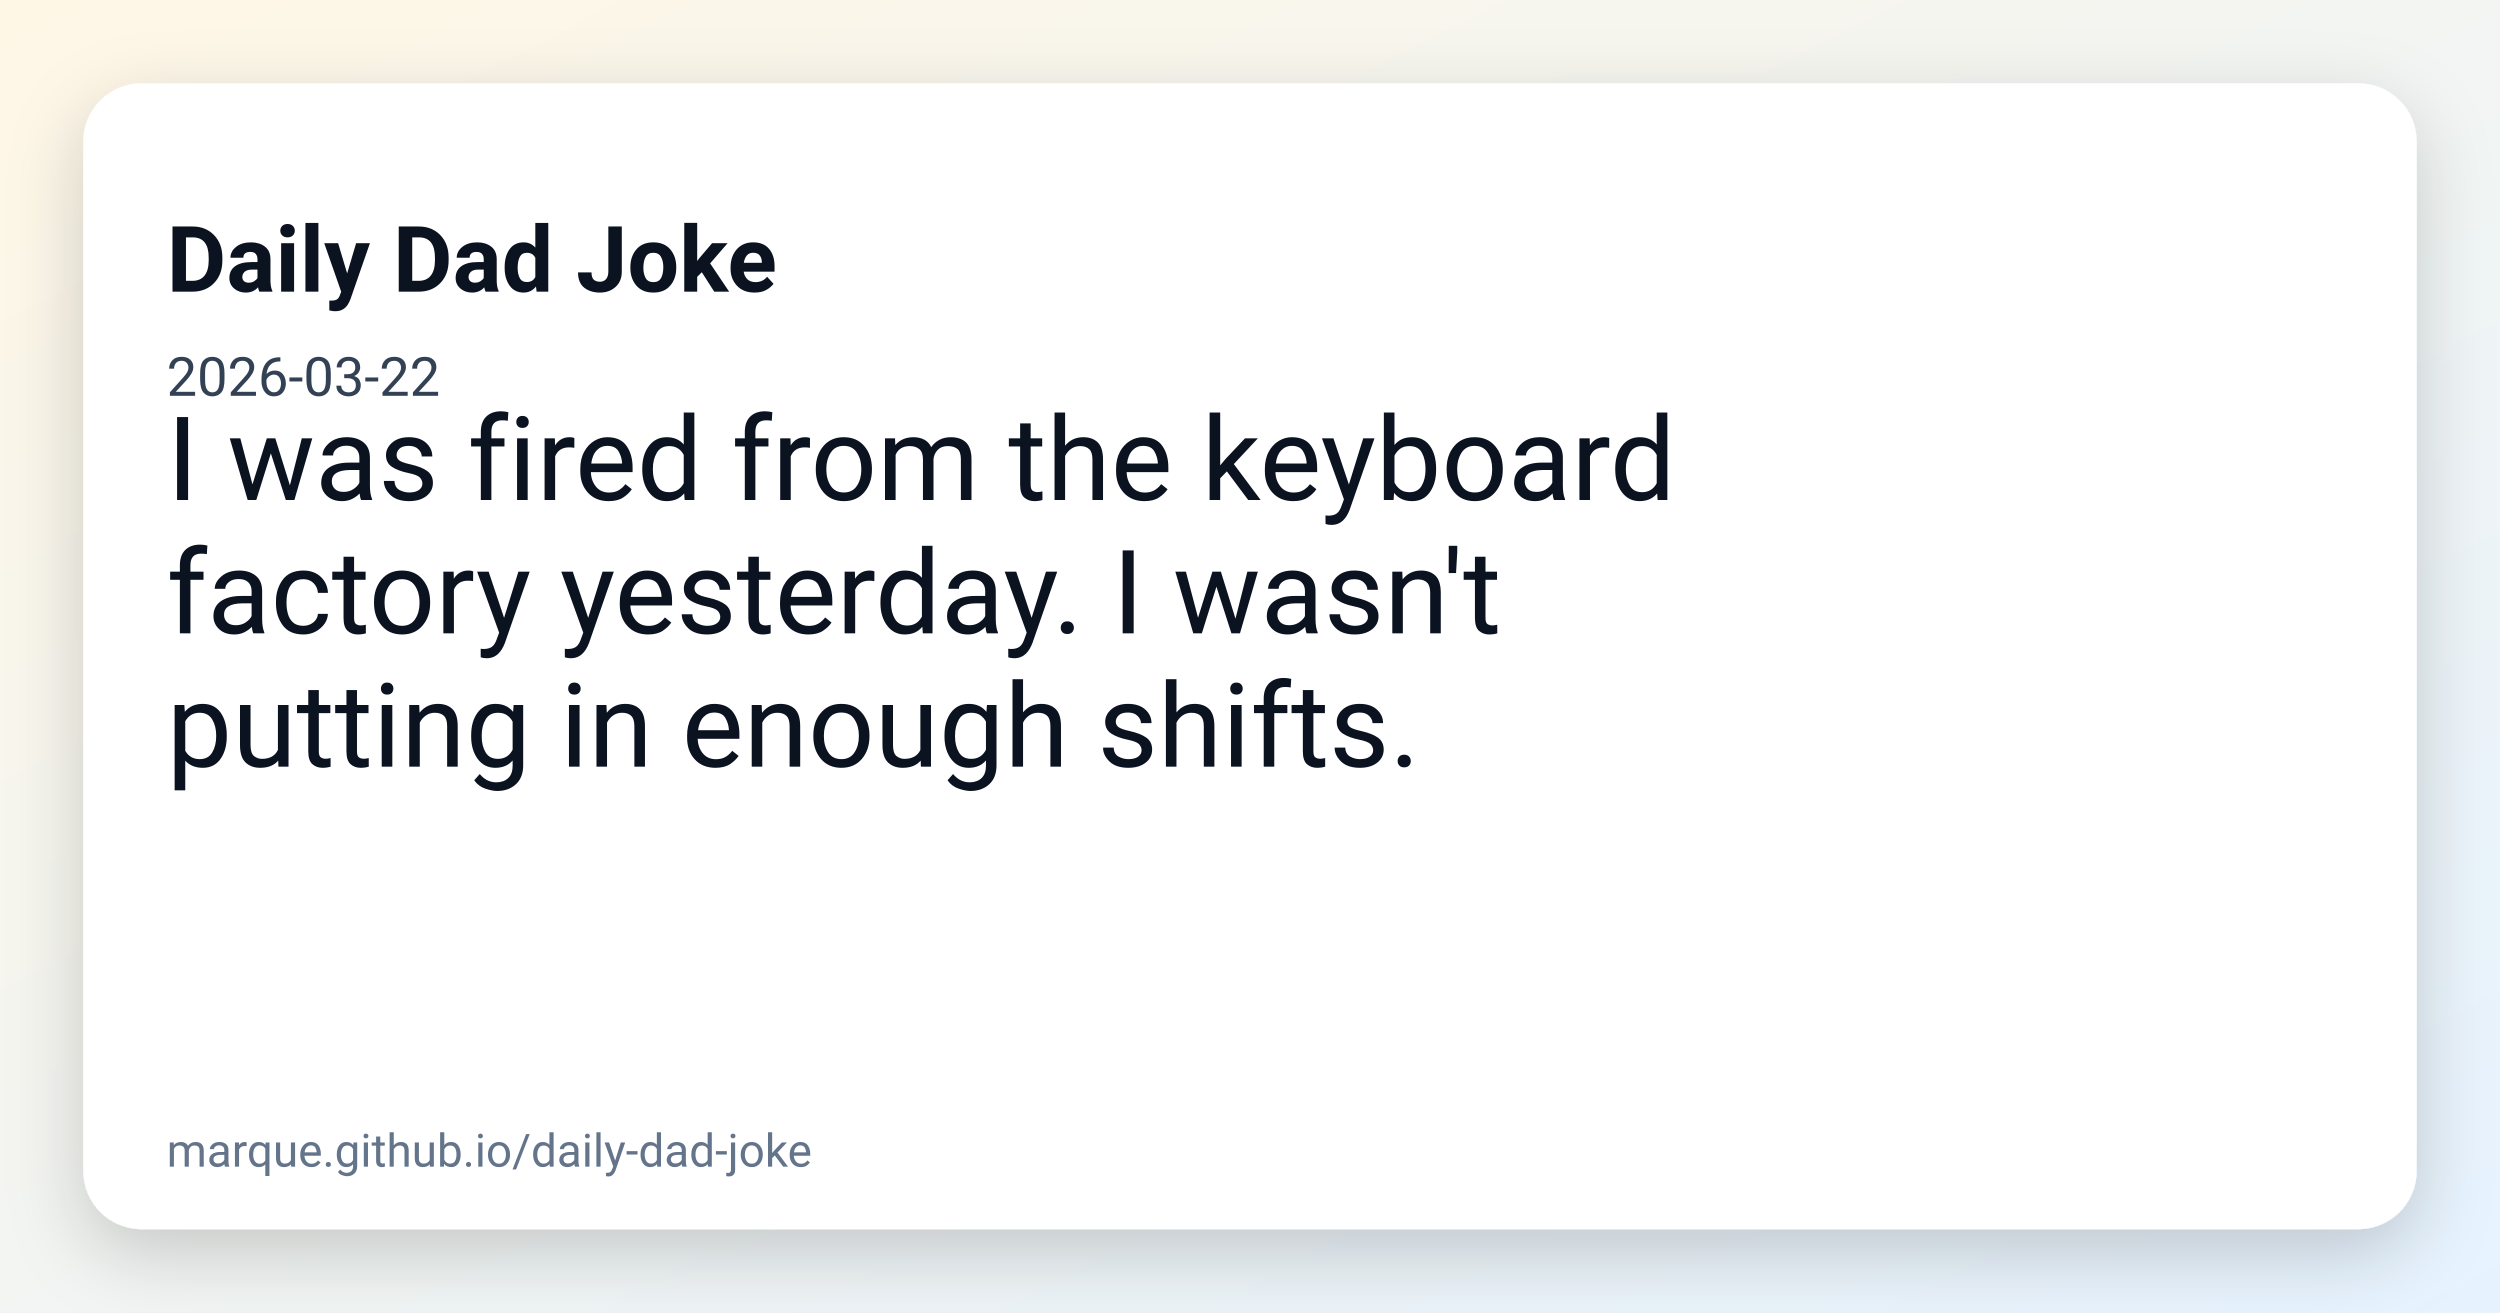
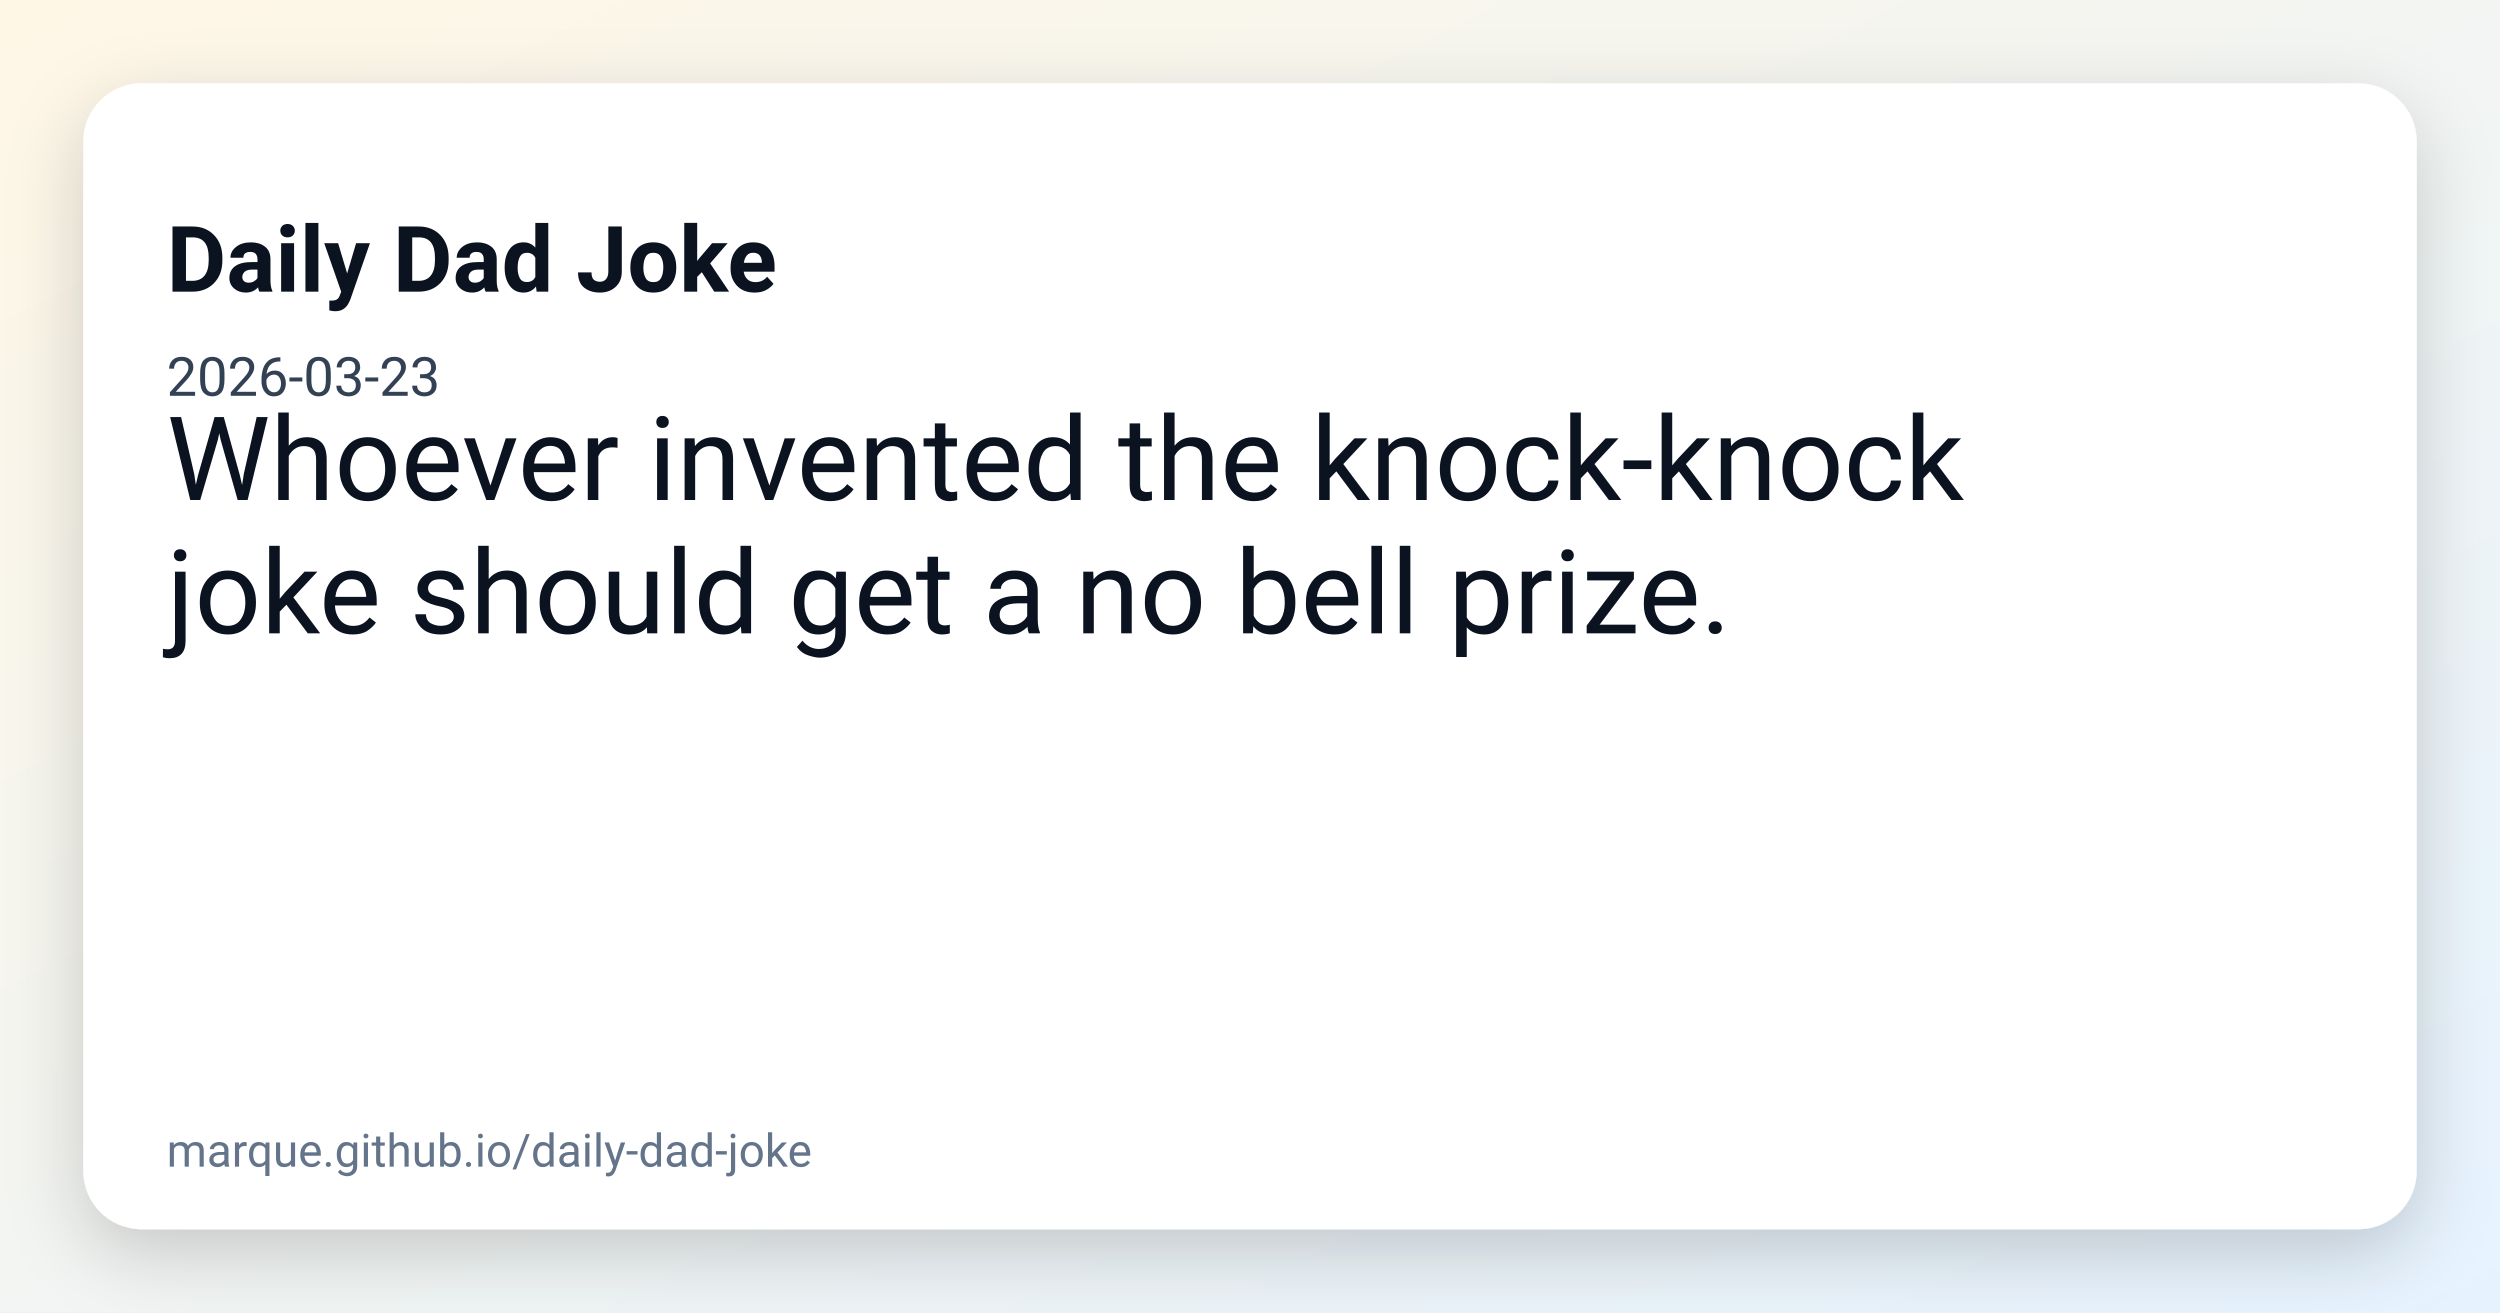
<svg xmlns="http://www.w3.org/2000/svg" width="1200" height="630" viewBox="0 0 1200 630">
  <defs>
    <linearGradient id="bg" x1="0" y1="0" x2="1" y2="1">
      <stop offset="0%" stop-color="#FFF7E6" />
      <stop offset="100%" stop-color="#E6F3FF" />
    </linearGradient>
    <filter id="shadow" x="-20%" y="-20%" width="140%" height="140%">
      <feDropShadow dx="0" dy="12" stdDeviation="18" flood-color="#000" flood-opacity="0.18" />
    </filter>
  </defs>
  <rect x="0" y="0" width="1200" height="630" fill="url(#bg)" />
  <rect x="40" y="40" width="1120" height="550" rx="28" fill="#ffffff" filter="url(#shadow)" />
  <text x="80" y="140" font-size="44" font-weight="700" font-family="ui-sans-serif, system-ui, -apple-system, Segoe UI, Roboto, Helvetica, Arial" fill="#0B1220">Daily Dad Joke</text>
-   <text x="80" y="190" font-size="26" font-family="ui-sans-serif, system-ui, -apple-system, Segoe UI, Roboto, Helvetica, Arial" fill="#334155">2026-03-22</text>
-   <text x="80" y="240" font-size="56" font-family="ui-sans-serif, system-ui, -apple-system, Segoe UI, Roboto, Helvetica, Arial" fill="#0B1220">I was fired from the keyboard</text>
-   <text x="80" y="304" font-size="56" font-family="ui-sans-serif, system-ui, -apple-system, Segoe UI, Roboto, Helvetica, Arial" fill="#0B1220">factory yesterday. I wasn't</text>
-   <text x="80" y="368" font-size="56" font-family="ui-sans-serif, system-ui, -apple-system, Segoe UI, Roboto, Helvetica, Arial" fill="#0B1220">putting in enough shifts.</text>
+   <text x="80" y="190" font-size="26" font-family="ui-sans-serif, system-ui, -apple-system, Segoe UI, Roboto, Helvetica, Arial" fill="#334155">2026-03-23</text>
+   <text x="80" y="240" font-size="56" font-family="ui-sans-serif, system-ui, -apple-system, Segoe UI, Roboto, Helvetica, Arial" fill="#0B1220">Whoever invented the knock-knock</text>
+   <text x="80" y="304" font-size="56" font-family="ui-sans-serif, system-ui, -apple-system, Segoe UI, Roboto, Helvetica, Arial" fill="#0B1220">joke should get a no bell prize.</text>
  <text x="80" y="560" font-size="22" font-family="ui-sans-serif, system-ui, -apple-system, Segoe UI, Roboto, Helvetica, Arial" fill="#64748b">marque.github.io/daily-dad-joke</text>
</svg>
